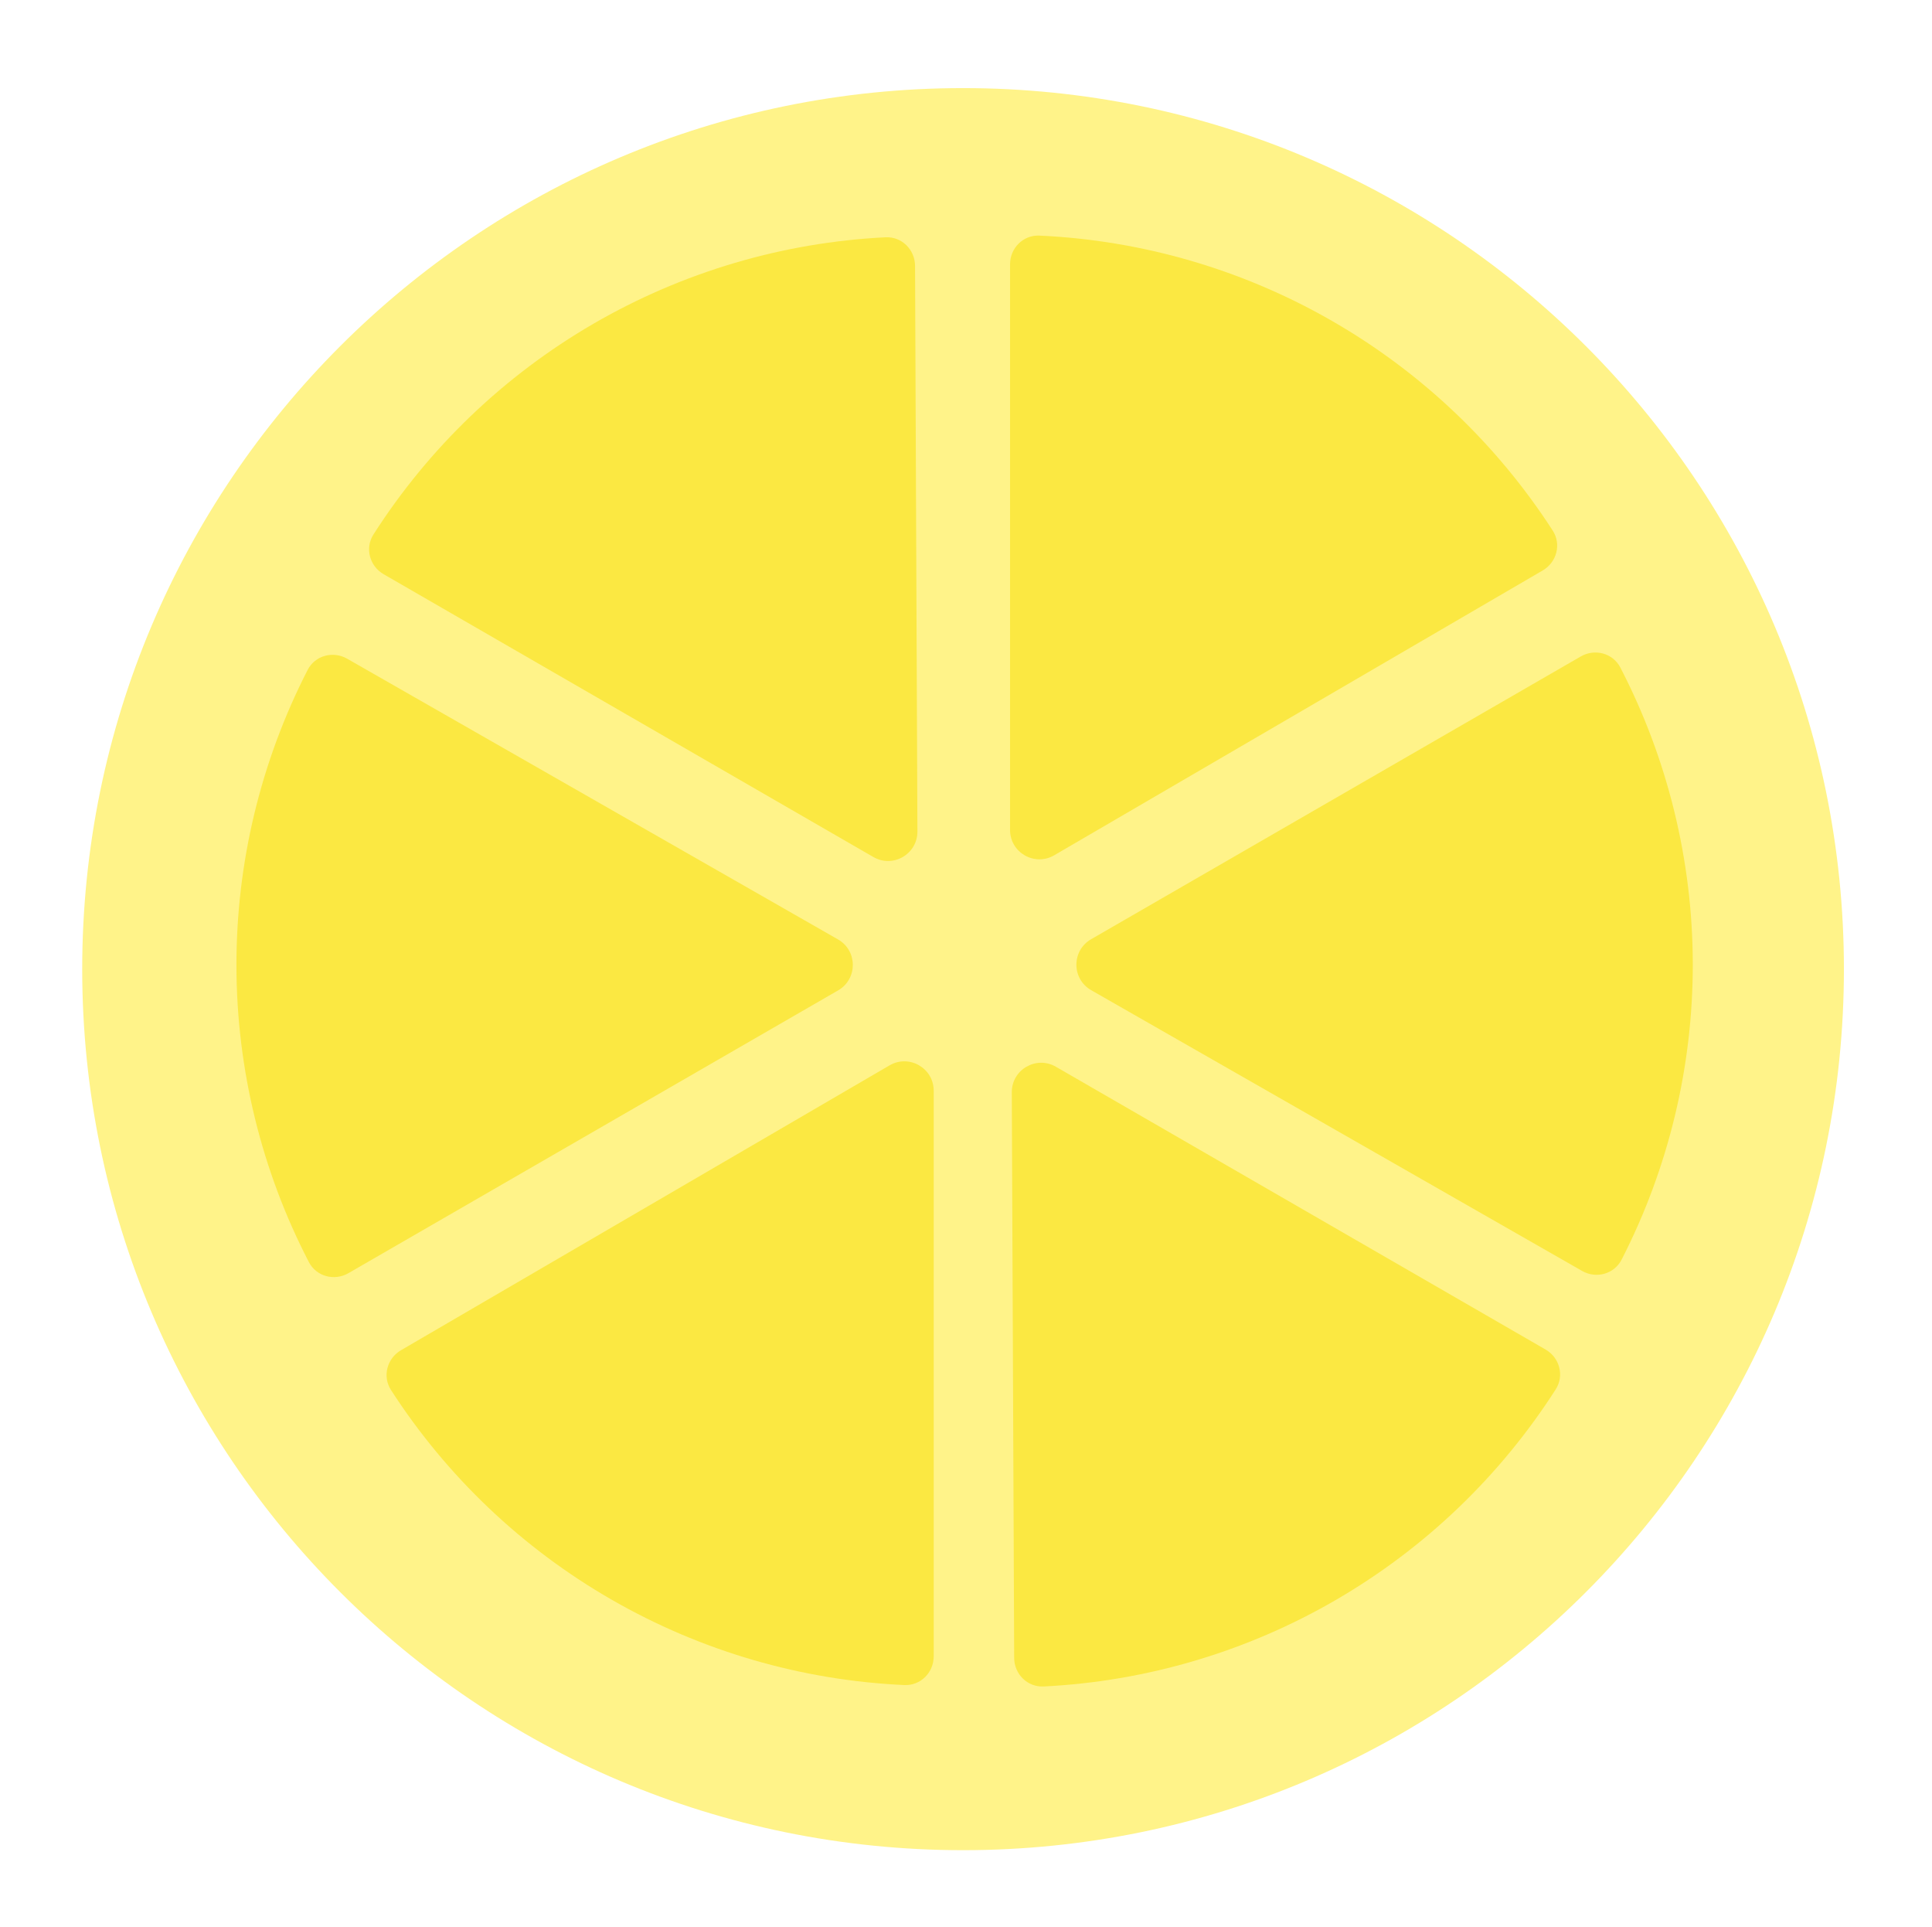
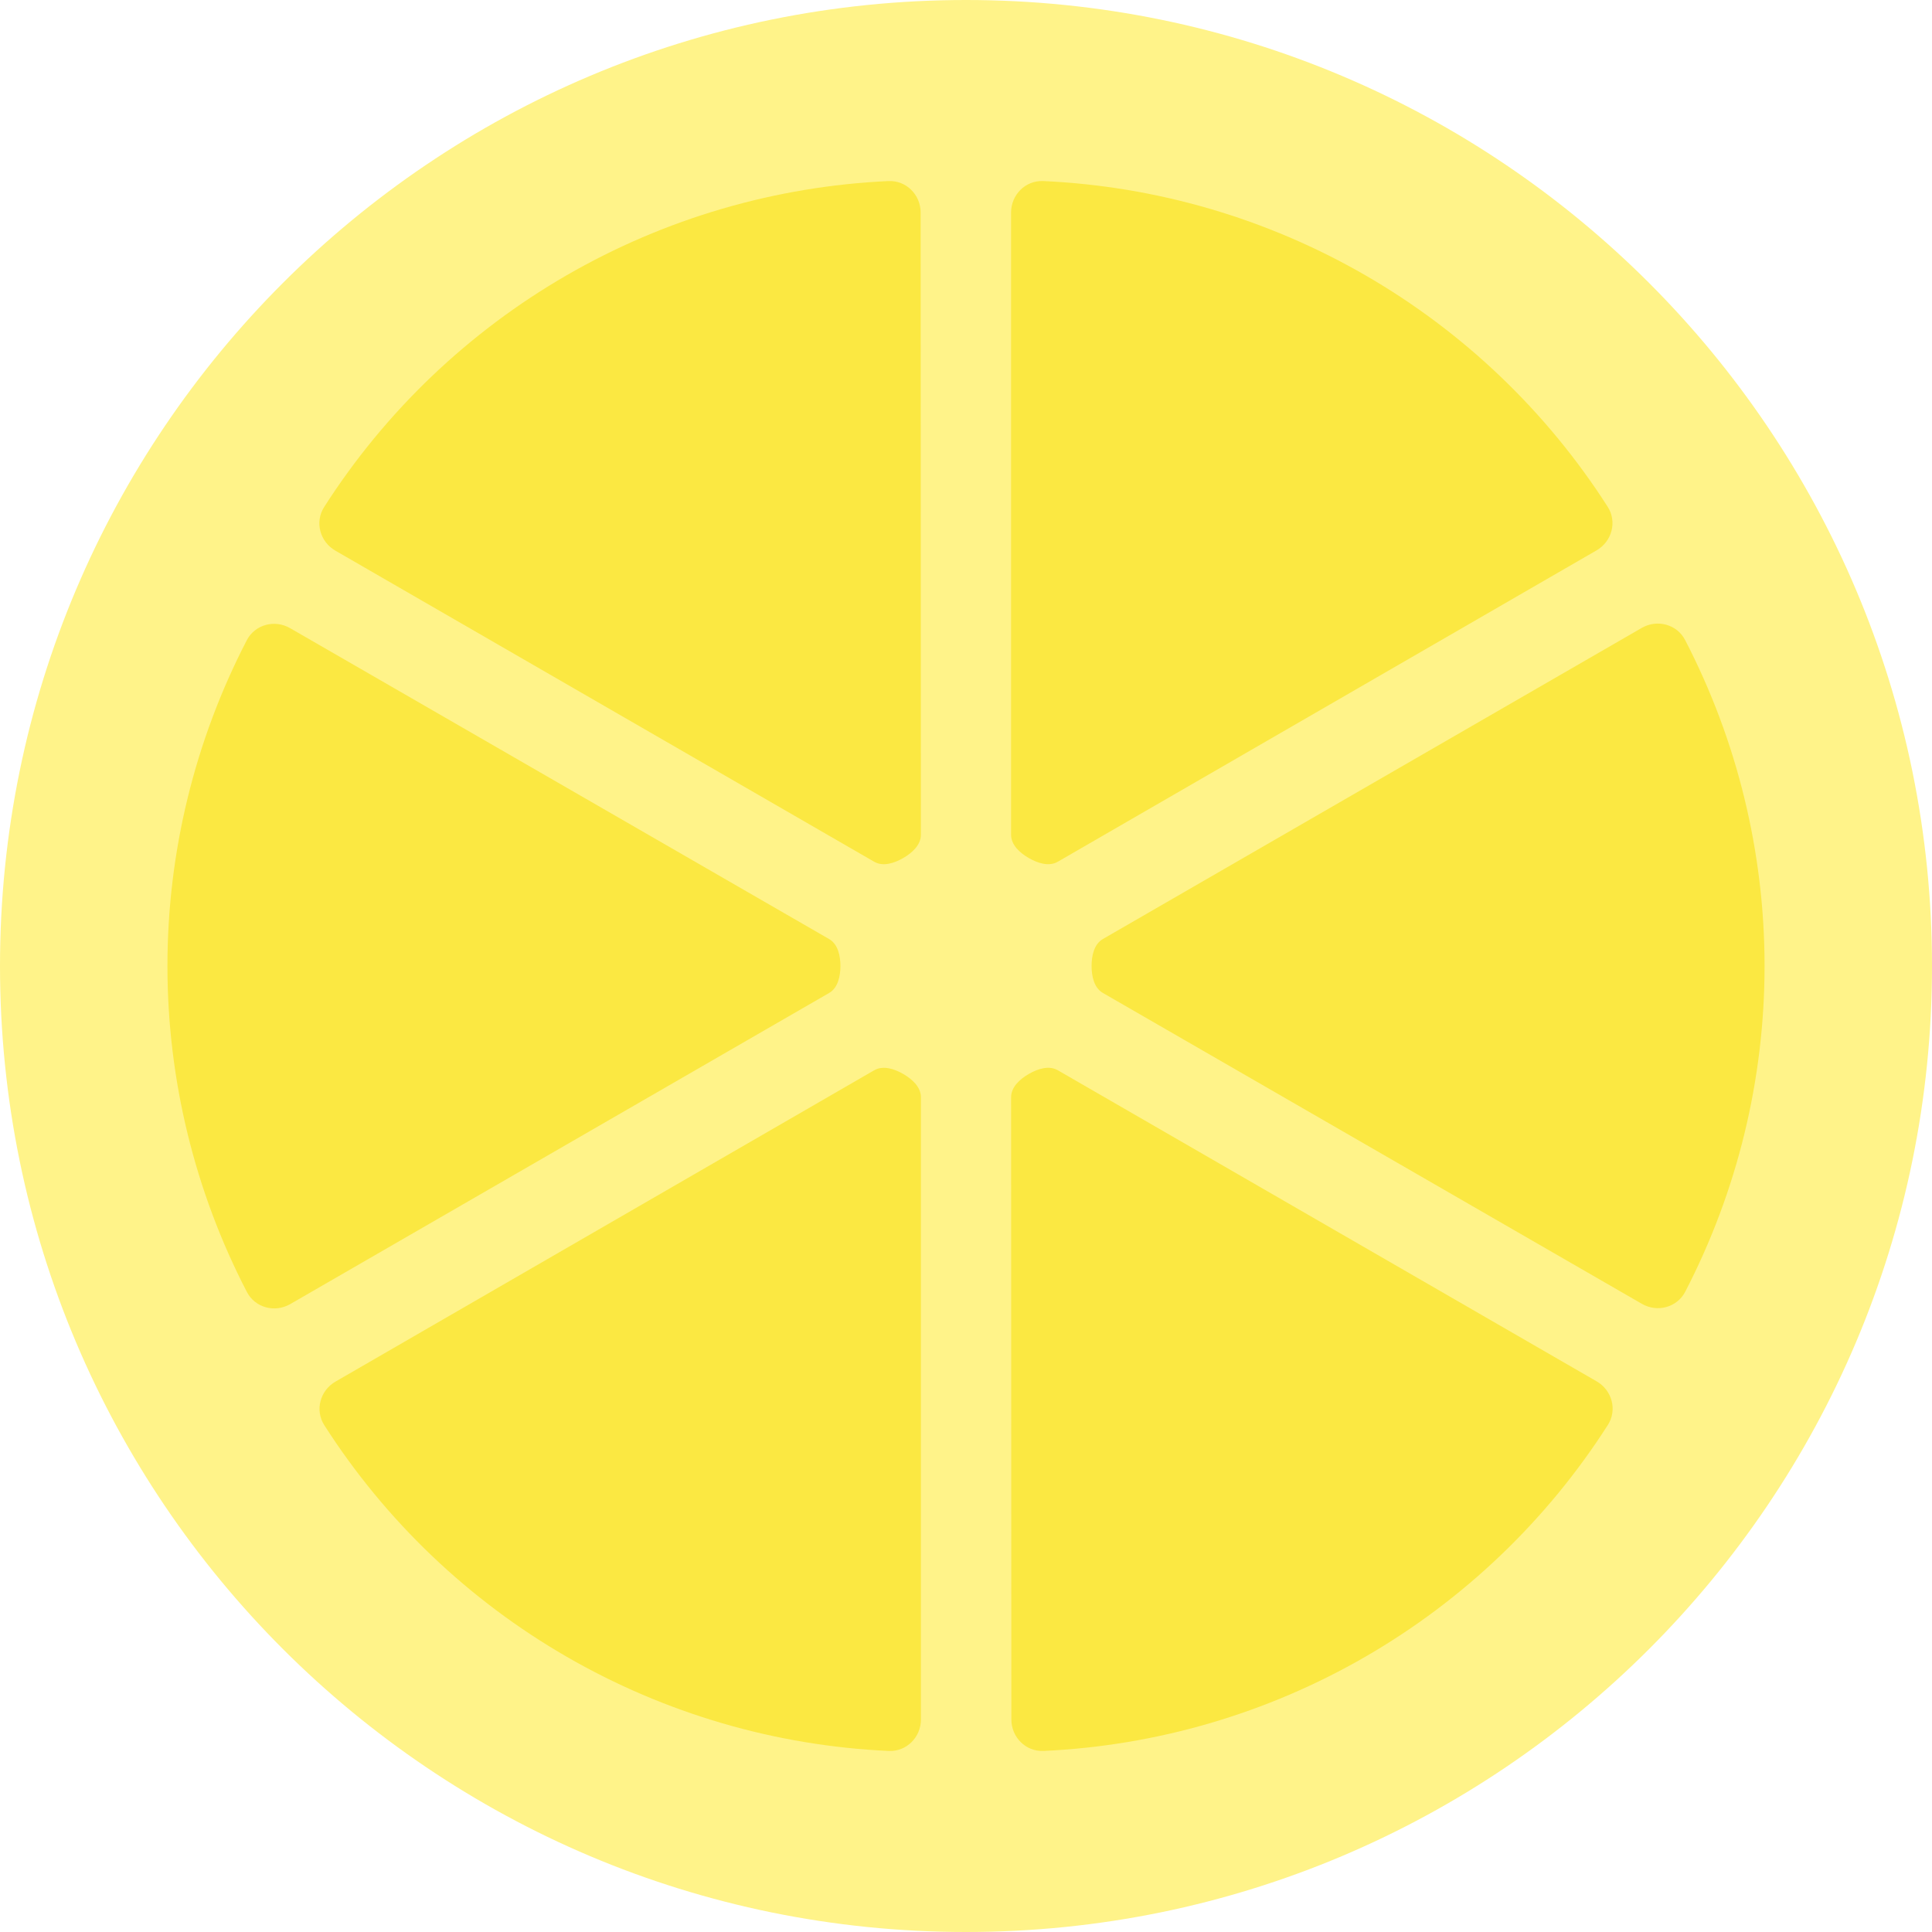
- <svg xmlns="http://www.w3.org/2000/svg" width="329" height="328" viewBox="0 0 329 328" fill="none">
-   <circle cx="164" cy="165" r="150" fill="#FFF389" />
-   <path d="M269.195 111.763C271.587 110.382 274.656 111.197 275.926 113.648C283.985 129.198 288.226 146.471 288.263 164.032C288.299 181.594 284.131 198.885 276.138 214.468C274.877 216.925 271.812 217.752 269.415 216.381L185.817 168.582C182.468 166.667 182.458 161.841 185.799 159.912L269.195 111.763Z" fill="#FBE842" />
-   <path d="M59.33 216.763C56.938 218.143 53.87 217.329 52.599 214.877C44.54 199.327 40.3 182.055 40.263 164.493C40.226 146.931 44.394 129.641 52.388 114.058C53.648 111.601 56.714 110.773 59.111 112.144L142.708 159.943C146.057 161.858 146.068 166.685 142.726 168.614L59.33 216.763Z" fill="#FBE842" />
-   <path d="M263.195 229.763C265.587 231.144 266.416 234.209 264.928 236.535C255.491 251.289 242.653 263.597 227.462 272.41C212.272 281.223 195.214 286.258 177.722 287.127C174.963 287.264 172.714 285.023 172.703 282.262L172.299 185.965C172.283 182.107 176.458 179.685 179.799 181.614L263.195 229.763Z" fill="#FBE842" />
-   <path d="M65.33 97.763C62.938 96.382 62.109 93.317 63.597 90.991C73.034 76.237 85.873 63.928 101.063 55.115C116.254 46.303 133.312 41.267 150.804 40.398C153.562 40.261 155.811 42.502 155.823 45.264L156.226 141.56C156.242 145.419 152.068 147.841 148.726 145.911L65.33 97.763Z" fill="#FBE842" />
-   <path d="M172 45C172 42.239 174.24 39.988 176.998 40.114C194.494 40.909 211.573 45.873 226.8 54.622C242.028 63.371 254.917 75.626 264.416 90.34C265.914 92.66 265.098 95.729 262.712 97.12L179.518 145.617C176.185 147.56 172 145.156 172 141.298L172 45Z" fill="#FBE842" />
-   <path d="M159 282C159 284.761 156.76 287.012 154.002 286.886C136.506 286.091 119.427 281.127 104.2 272.378C88.972 263.629 76.083 251.374 66.584 236.66C65.086 234.34 65.902 231.271 68.288 229.88L151.482 181.383C154.815 179.44 159 181.844 159 185.702V282Z" fill="#FBE842" />
+ <svg xmlns="http://www.w3.org/2000/svg" width="300" height="300" viewBox="0 0 300 300" fill="none">
+   <circle cx="150" cy="150" r="150" fill="#FFF389" />
+   <path d="M157 33C157 30.239 159.24 27.988 161.998 28.114C179.564 28.913 196.708 33.913 211.98 42.726C227.252 51.538 240.16 63.88 249.64 78.689C251.129 81.015 250.302 84.08 247.911 85.462L164.254 133.808C162.878 134.603 161.126 134.031 159.749 133.236C158.372 132.442 157 131.211 157 129.621V33Z" fill="#FBE842" />
+   <path d="M52.067 85.5C49.676 84.119 48.847 81.054 50.335 78.728C59.809 63.915 72.712 51.568 87.98 42.749C103.248 33.929 120.39 28.922 137.956 28.116C140.714 27.989 142.955 30.239 142.956 33L142.996 129.621C142.997 131.211 141.626 132.442 140.249 133.237C138.872 134.033 137.121 134.606 135.744 133.811L52.067 85.5Z" fill="#FBE842" />
+   <path d="M45.067 202.5C42.676 203.881 39.607 203.066 38.336 200.614C30.245 185.003 26.004 167.655 26 150.023C25.996 132.391 30.231 115.041 38.315 99.427C39.585 96.974 42.653 96.158 45.045 97.538L128.742 145.814C130.119 146.608 130.5 148.411 130.5 150.001C130.5 151.591 130.121 153.394 128.744 154.189L45.067 202.5Z" fill="#FBE842" />
+   <path d="M143 267C143 269.761 140.76 272.012 138.002 271.886C120.436 271.087 103.292 266.087 88.02 257.274C72.748 248.461 59.84 236.119 50.36 221.311C48.871 218.985 49.698 215.92 52.089 214.538L135.746 166.192C137.122 165.397 138.874 165.969 140.251 166.764C141.628 167.558 143 168.789 143 170.379L143 267Z" fill="#FBE842" />
+   <path d="M247.933 214.5C250.324 215.881 251.153 218.946 249.665 221.272C240.191 236.085 227.288 248.432 212.02 257.251C196.752 266.071 179.61 271.078 162.044 271.884C159.286 272.011 157.045 269.761 157.044 267L157.004 170.379C157.003 168.789 158.374 167.558 159.751 166.763C161.128 165.967 162.879 165.394 164.256 166.189L247.933 214.5Z" fill="#FBE842" />
+   <path d="M254.933 97.5C257.324 96.119 260.393 96.934 261.664 99.386C269.754 114.997 273.996 132.345 274 149.977C274.004 167.609 269.769 184.959 261.685 200.574C260.415 203.026 257.347 203.842 254.955 202.462L171.258 154.186C169.881 153.392 169.5 151.589 169.5 149.999C169.5 148.409 169.879 146.606 171.256 145.811L254.933 97.5Z" fill="#FBE842" />
</svg>
